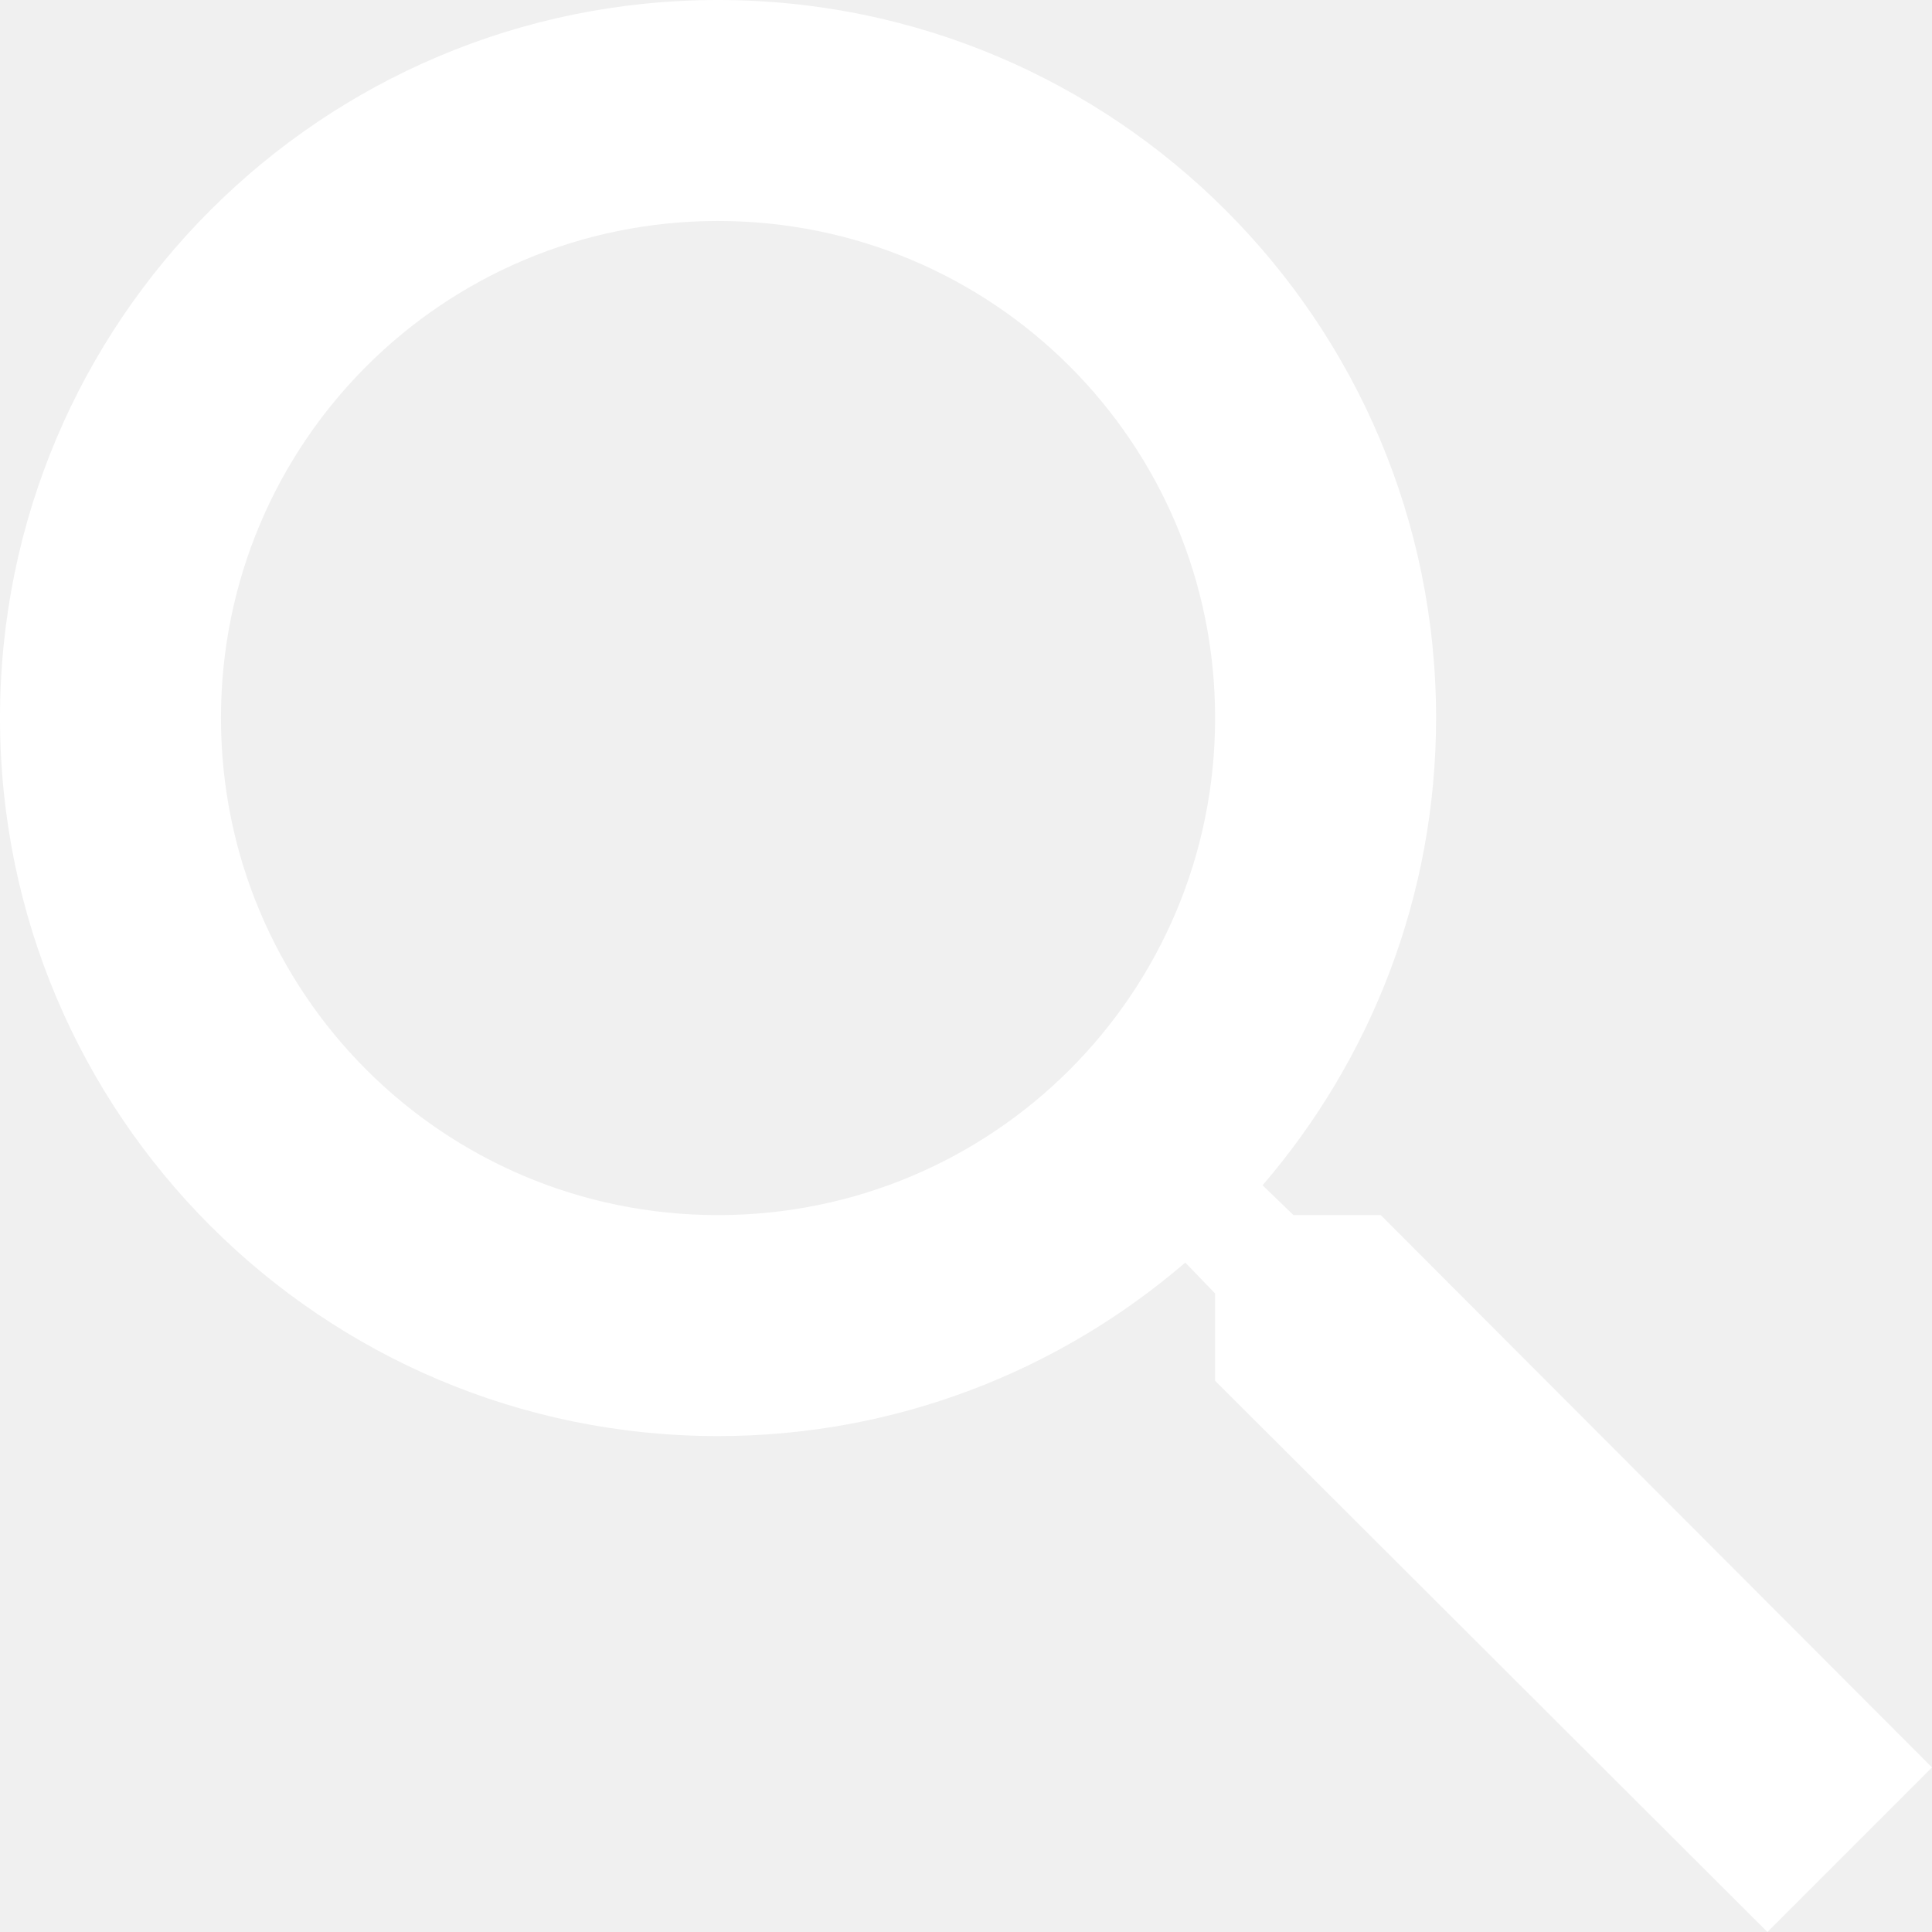
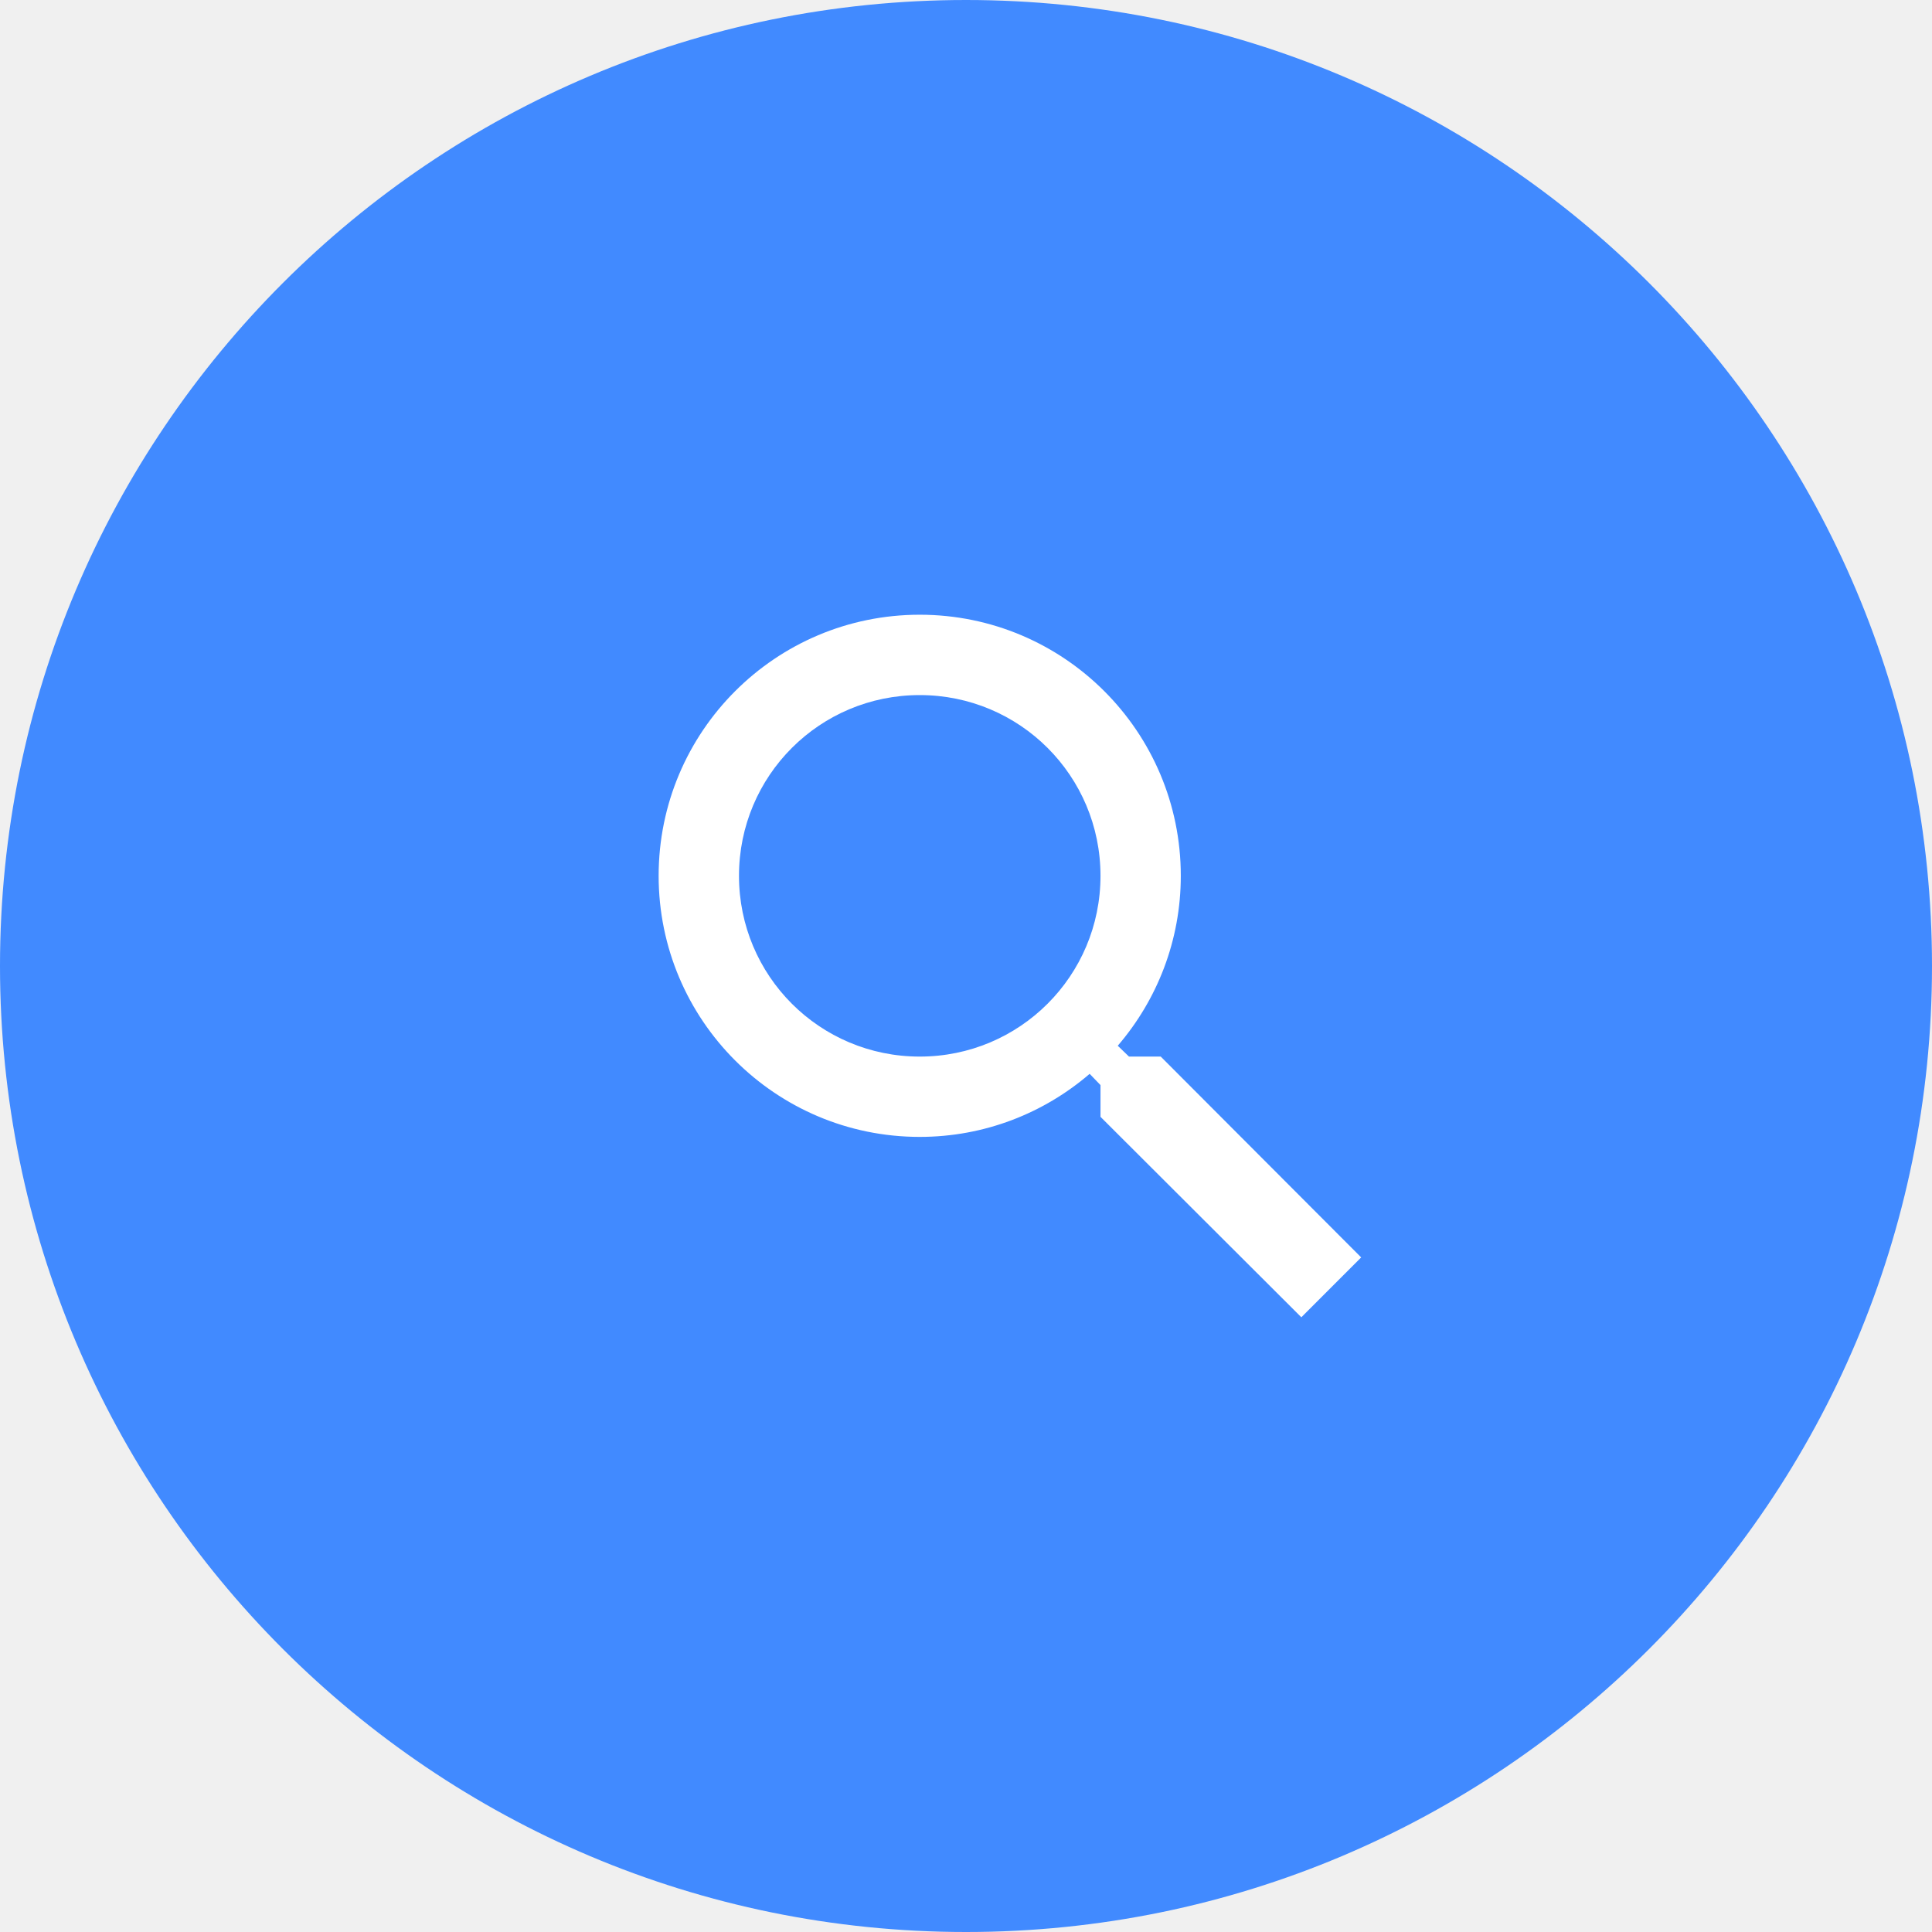
- <svg xmlns="http://www.w3.org/2000/svg" width="16" height="16" viewBox="0 0 16 16" fill="none">
-   <path d="M11.435 10.063H10.712L10.456 9.816C11.353 8.773 11.893 7.419 11.893 5.946C11.893 2.662 9.23 0 5.946 0C2.662 0 0 2.662 0 5.946C0 9.23 2.662 11.893 5.946 11.893C7.419 11.893 8.773 11.353 9.816 10.456L10.063 10.712V11.435L14.637 16L16 14.637L11.435 10.063ZM5.946 10.063C3.668 10.063 1.83 8.224 1.83 5.946C1.83 3.668 3.668 1.83 5.946 1.83C8.224 1.83 10.063 3.668 10.063 5.946C10.063 8.224 8.224 10.063 5.946 10.063Z" fill="white" />
+ <svg xmlns="http://www.w3.org/2000/svg" width="44" height="44" viewBox="0 0 44 44" fill="none">
+   <circle cx="22" cy="22" r="22" fill="#418AFF" />
+   <path d="M26.435 24.063H25.712L25.456 23.816C26.353 22.773 26.892 21.419 26.892 19.946C26.892 16.662 24.23 14 20.946 14C17.662 14 15 16.662 15 19.946C15 23.23 17.662 25.892 20.946 25.892C22.419 25.892 23.773 25.353 24.816 24.456L25.063 24.712V25.435L29.637 30L31 28.637L26.435 24.063V24.063ZM20.946 24.063C18.668 24.063 16.83 22.224 16.83 19.946C16.83 17.668 18.668 15.83 20.946 15.83C23.224 15.83 25.063 17.668 25.063 19.946C25.063 22.224 23.224 24.063 20.946 24.063Z" fill="white" />
</svg>
